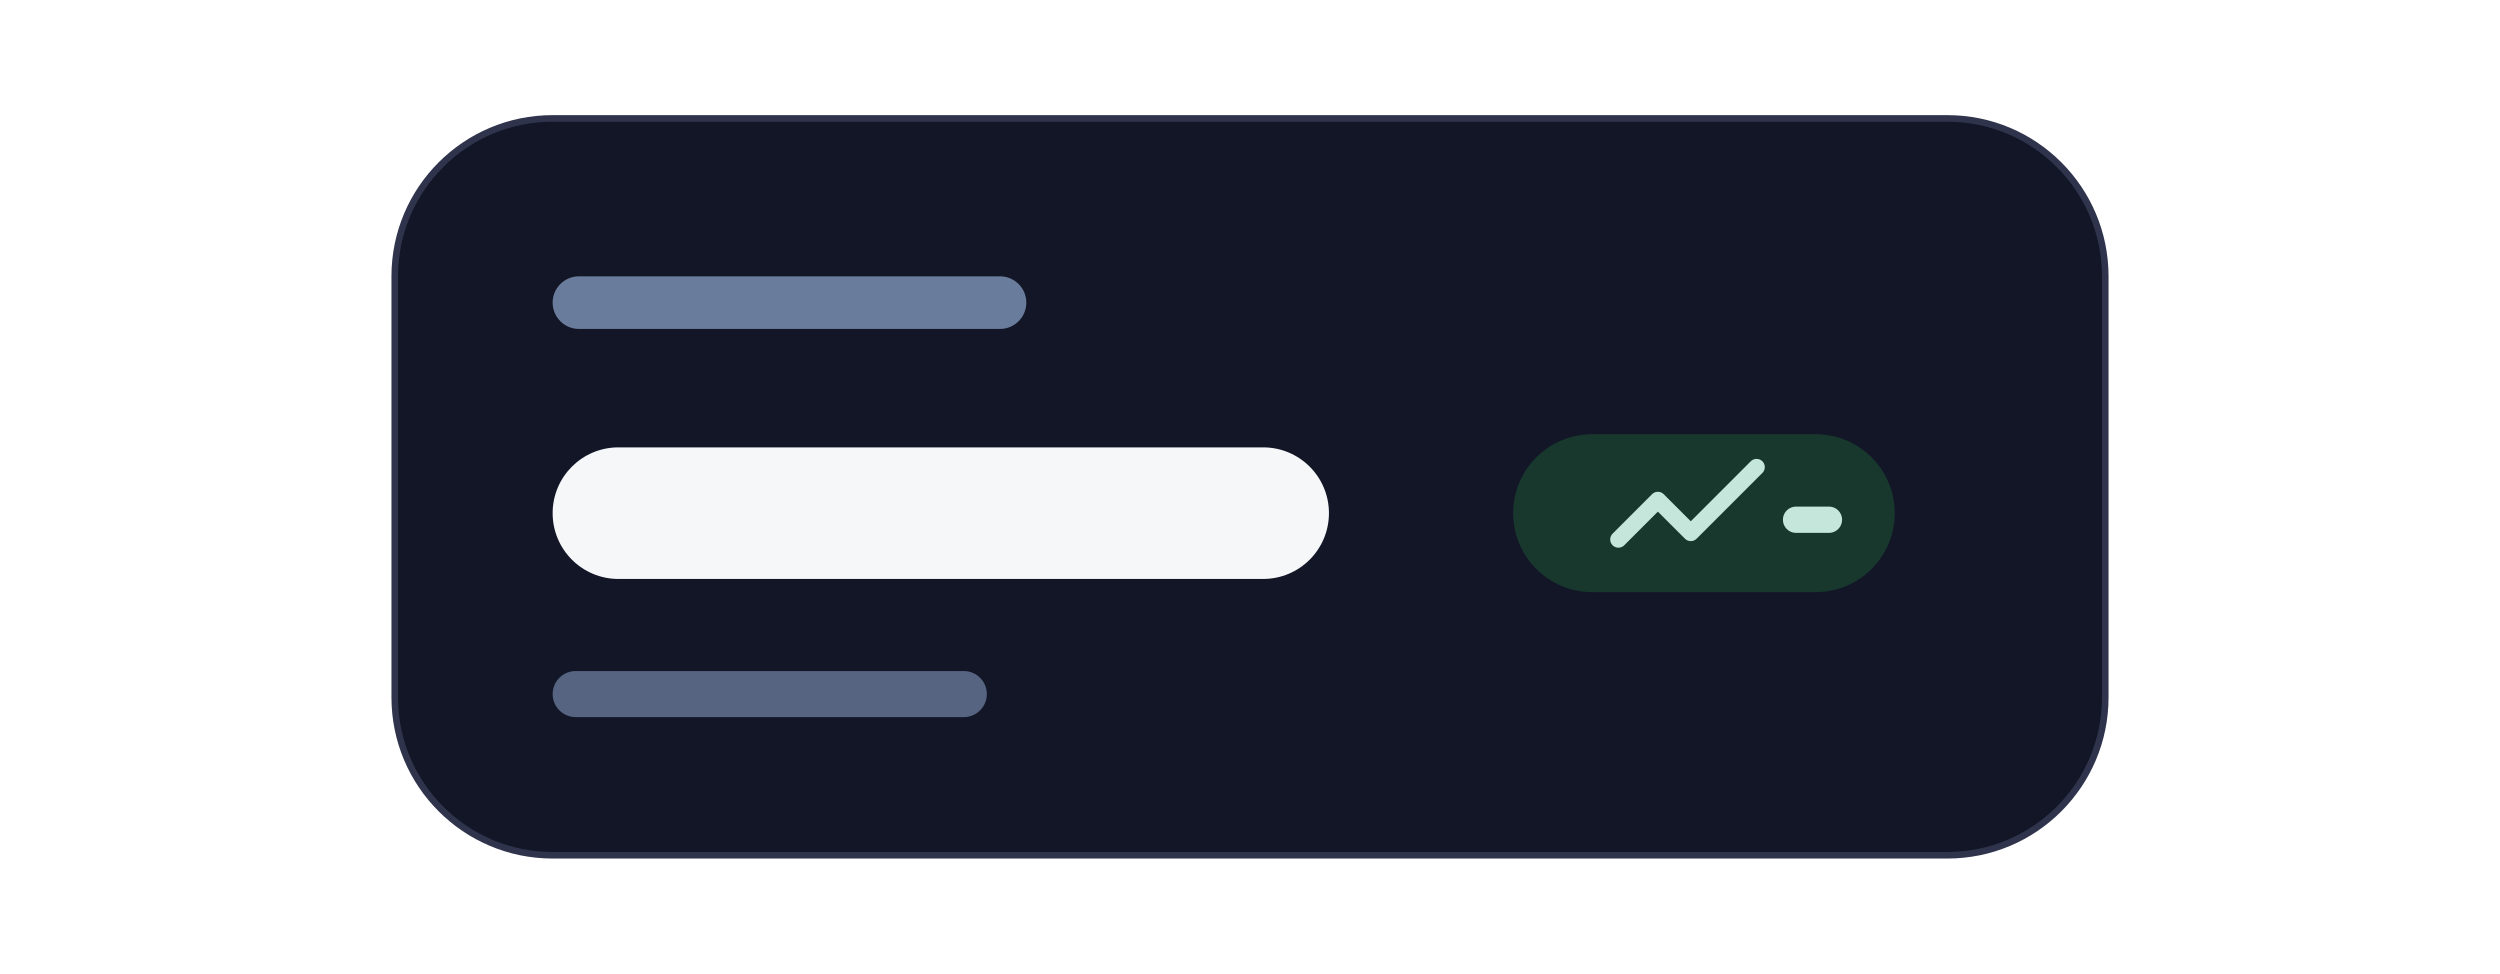
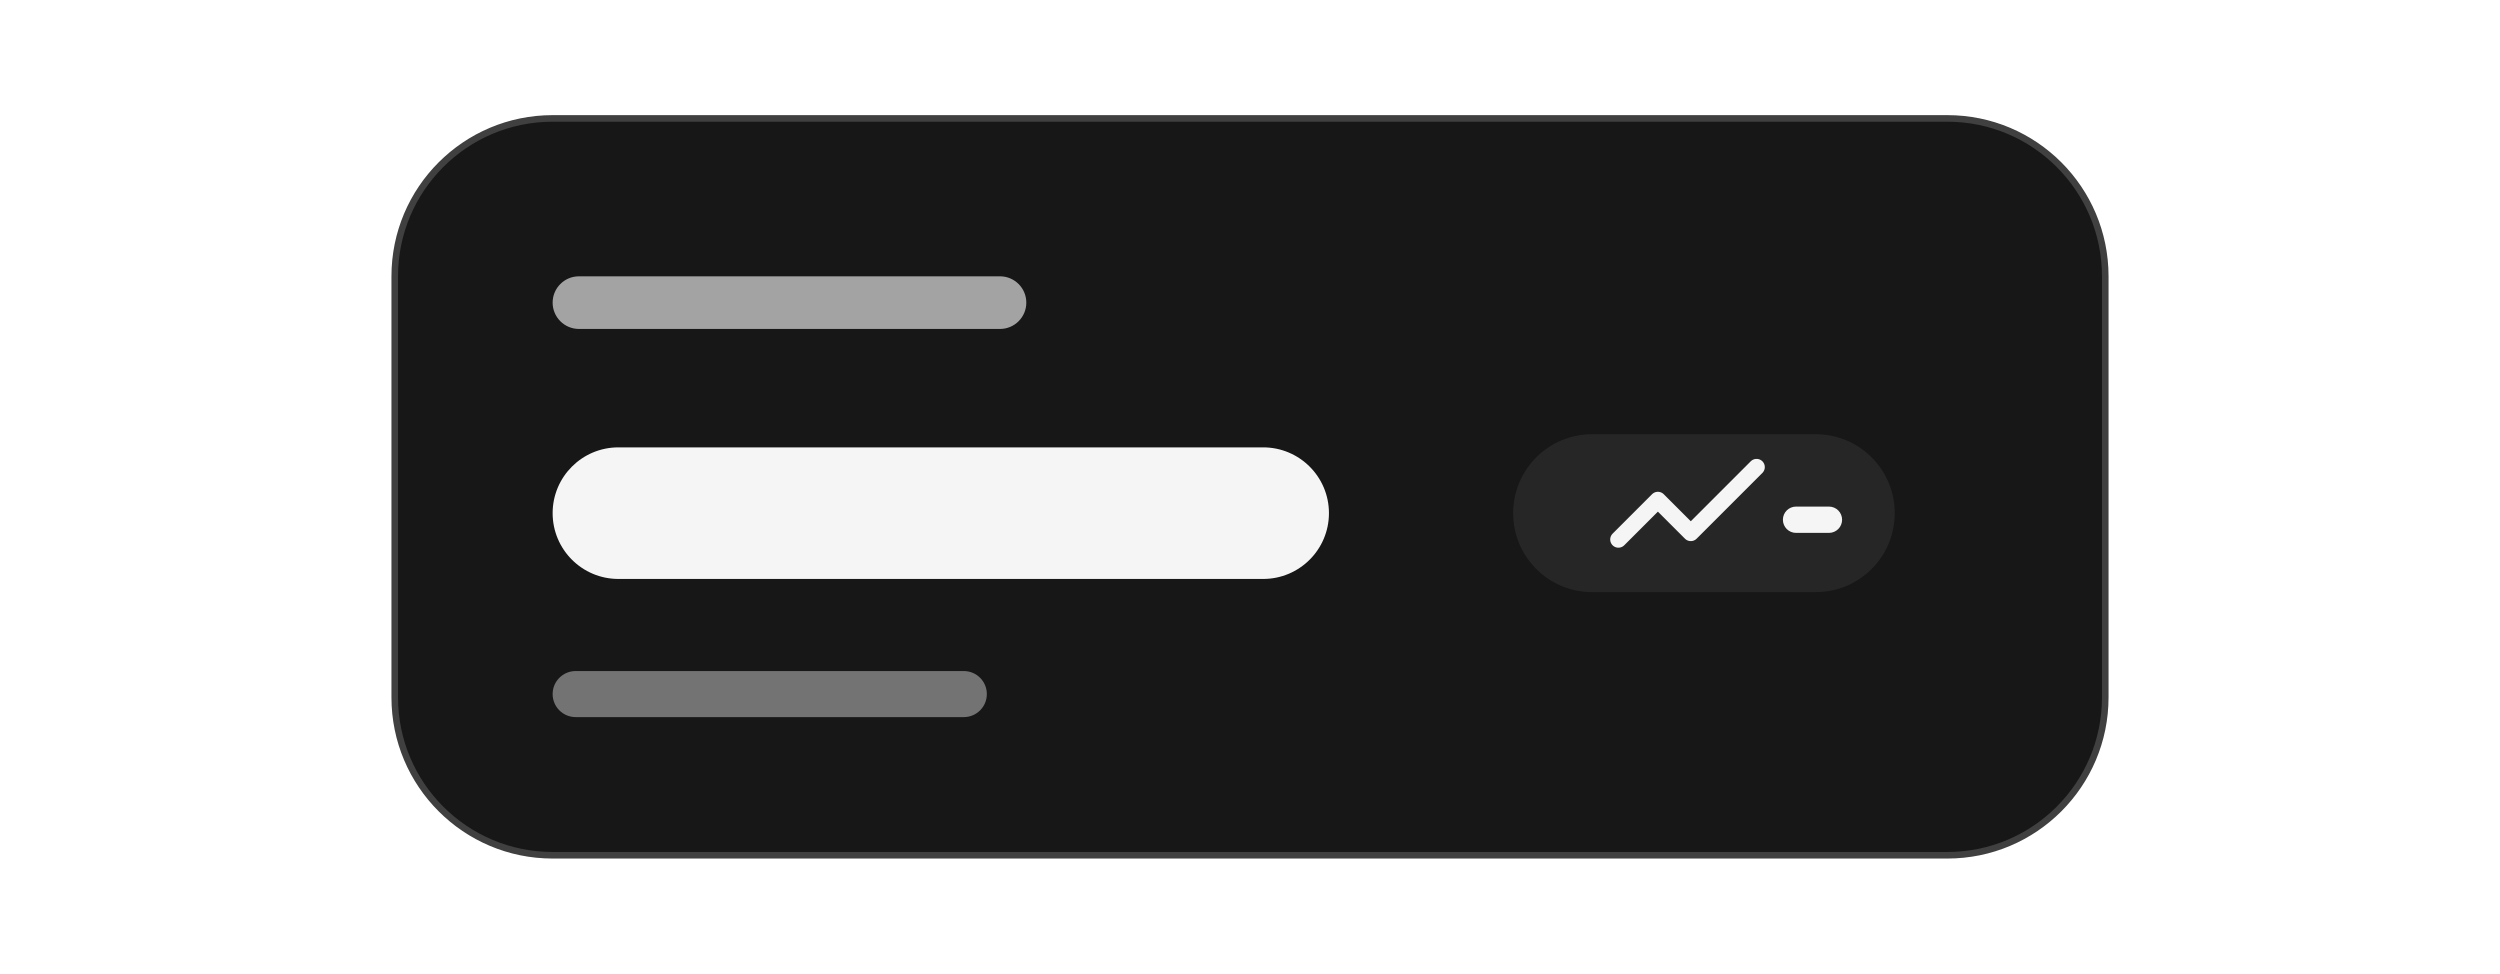
<svg xmlns="http://www.w3.org/2000/svg" viewBox="0 0 380 148" fill="none">
-   <rect x="60" y="18" width="260" height="112" rx="24" fill="#121627" stroke="#2F344C" />
-   <rect x="84" y="42" width="72" height="8" rx="4" fill="#6A7C9B" />
-   <rect x="84" y="68" width="118" height="20" rx="10" fill="#F5F7F9" />
-   <rect x="230" y="66" width="58" height="24" rx="12" fill="#18372D" />
-   <path d="M246 82L252 76L257 81L267 71" stroke="#C4E6DB" stroke-width="2.5" stroke-linecap="round" stroke-linejoin="round" />
-   <rect x="271" y="77" width="9" height="4" rx="2" fill="#C4E6DB" />
-   <rect x="84" y="102" width="66" height="7" rx="3.5" fill="#566481" />
+   <rect x="60" y="18" width="260" height="112" rx="24" fill="#171717" stroke="#404040" />
+   <rect x="84" y="42" width="72" height="8" rx="4" fill="#A3A3A3" />
+   <rect x="84" y="68" width="118" height="20" rx="10" fill="#F5F5F5" />
+   <rect x="230" y="66" width="58" height="24" rx="12" fill="#262626" />
+   <path d="M246 82L252 76L257 81L267 71" stroke="#F5F5F5" stroke-width="2.5" stroke-linecap="round" stroke-linejoin="round" />
+   <rect x="271" y="77" width="9" height="4" rx="2" fill="#F5F5F5" />
+   <rect x="84" y="102" width="66" height="7" rx="3.5" fill="#737373" />
</svg>
